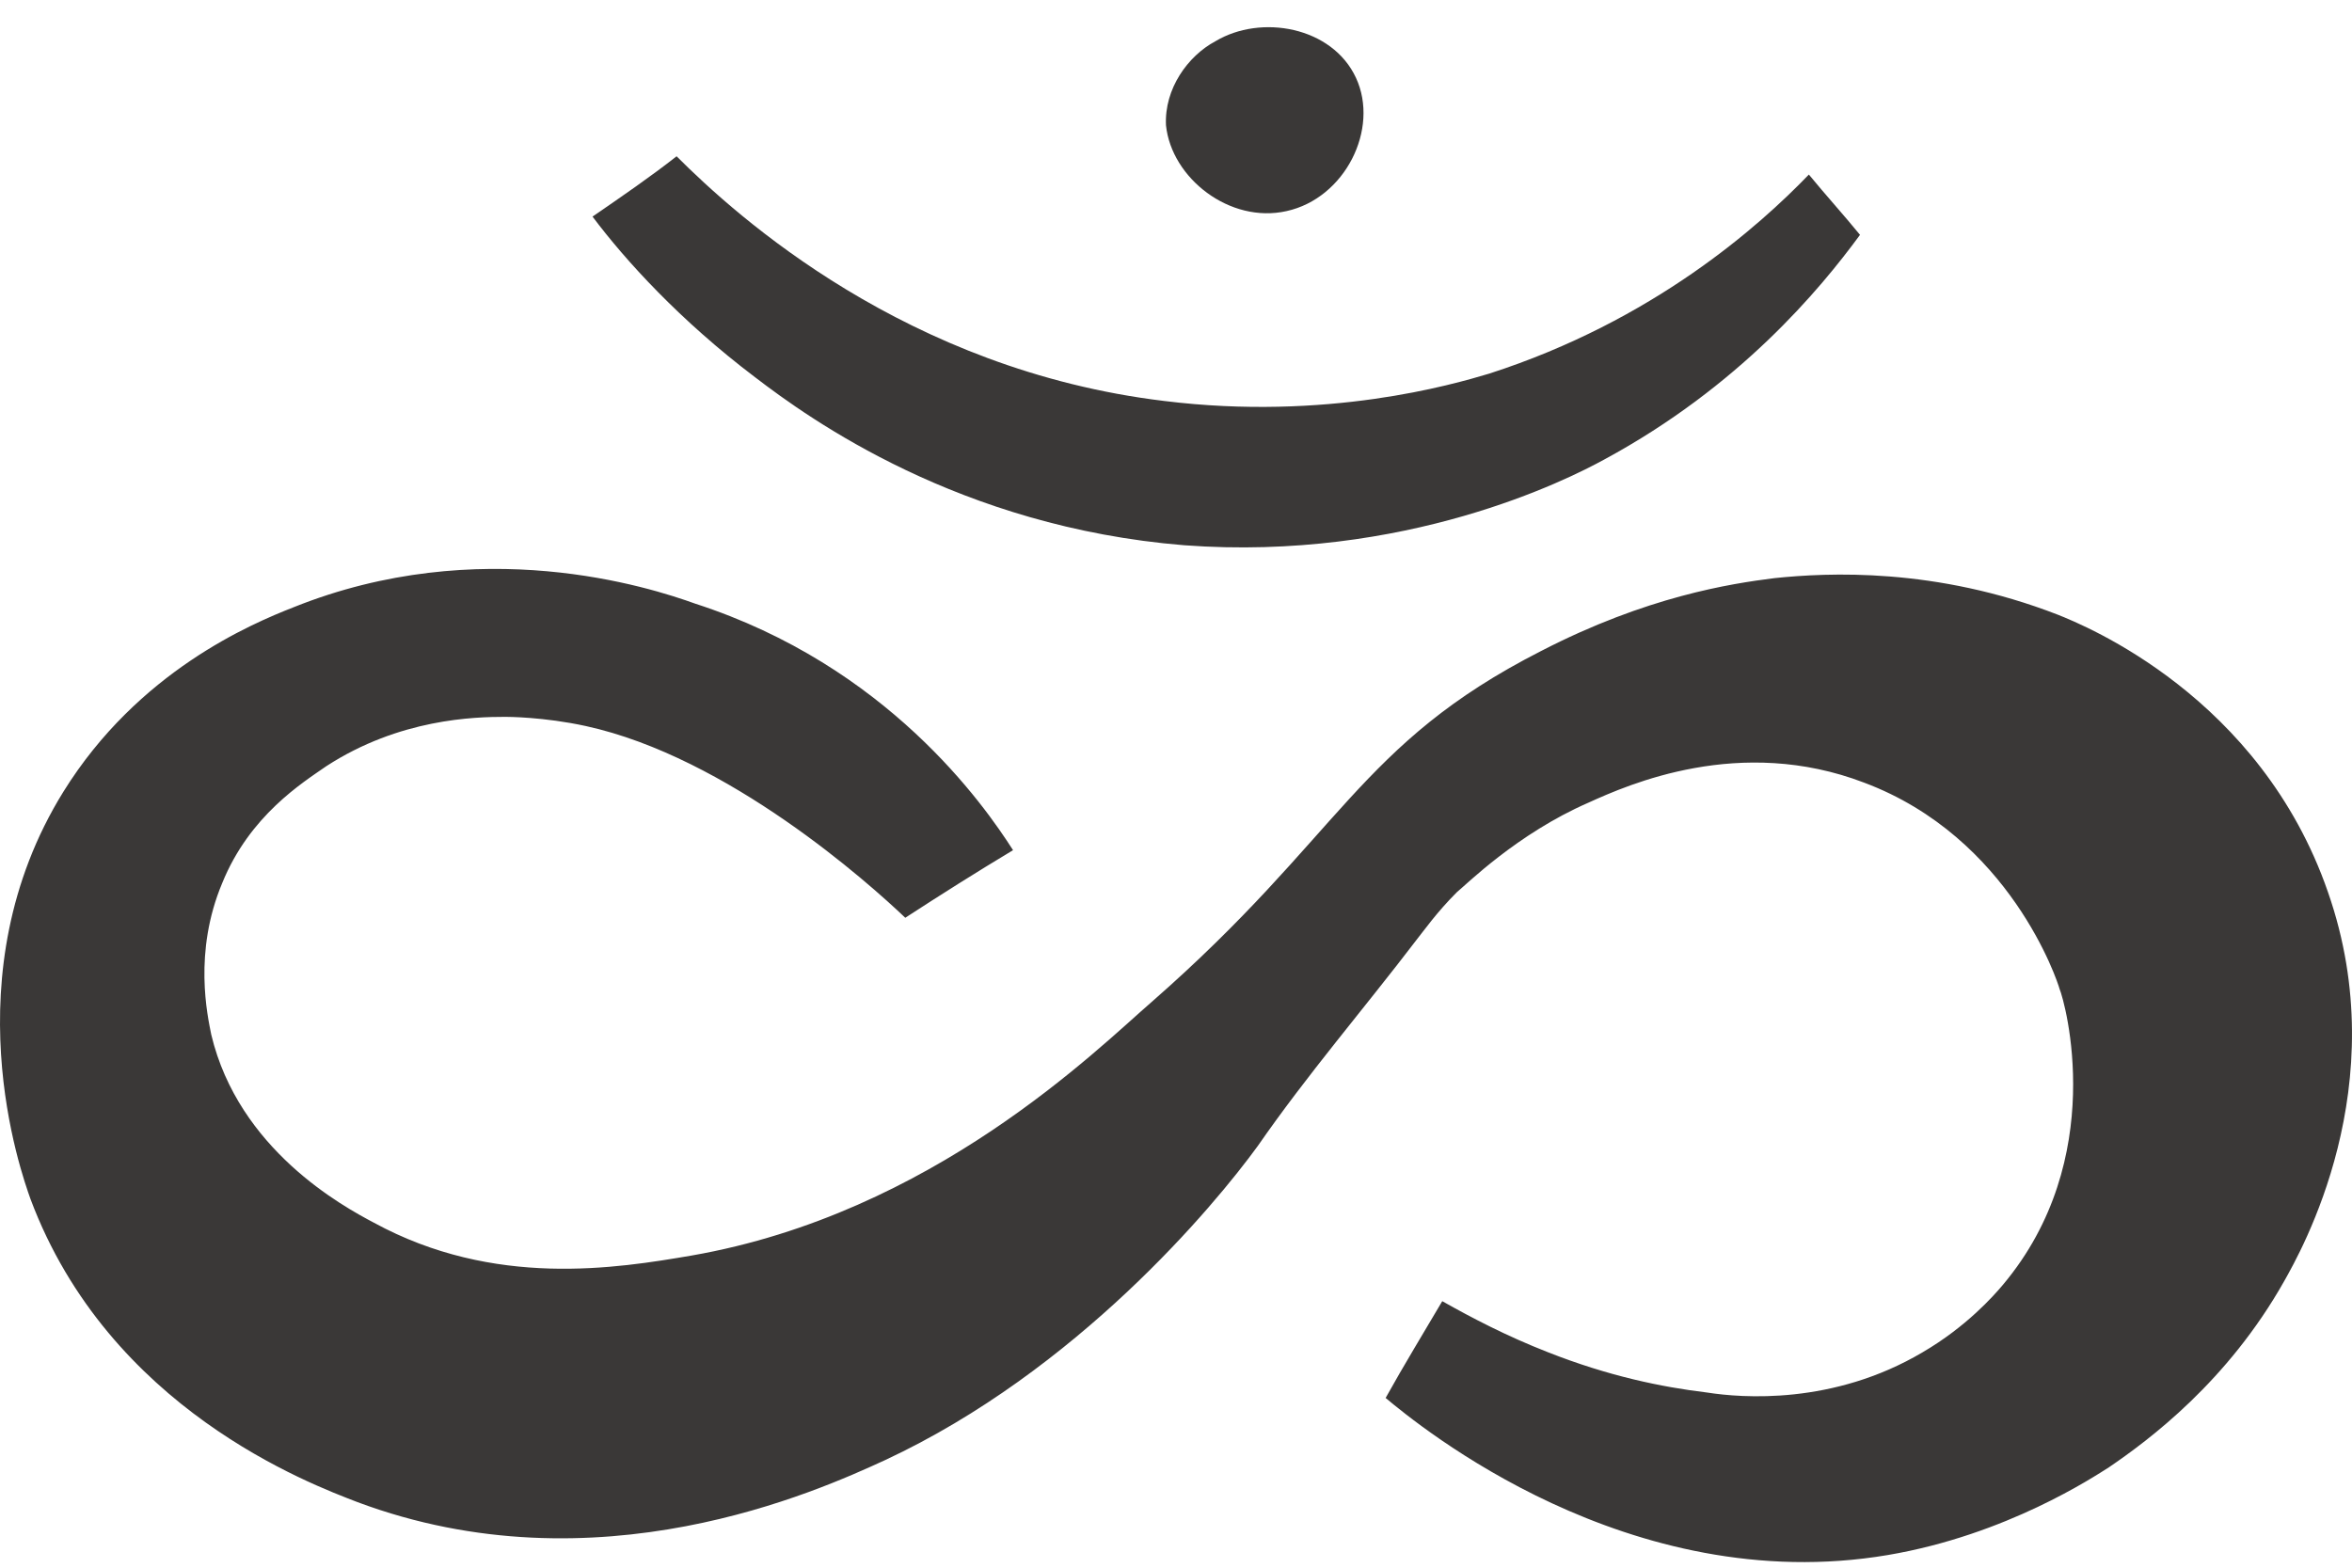
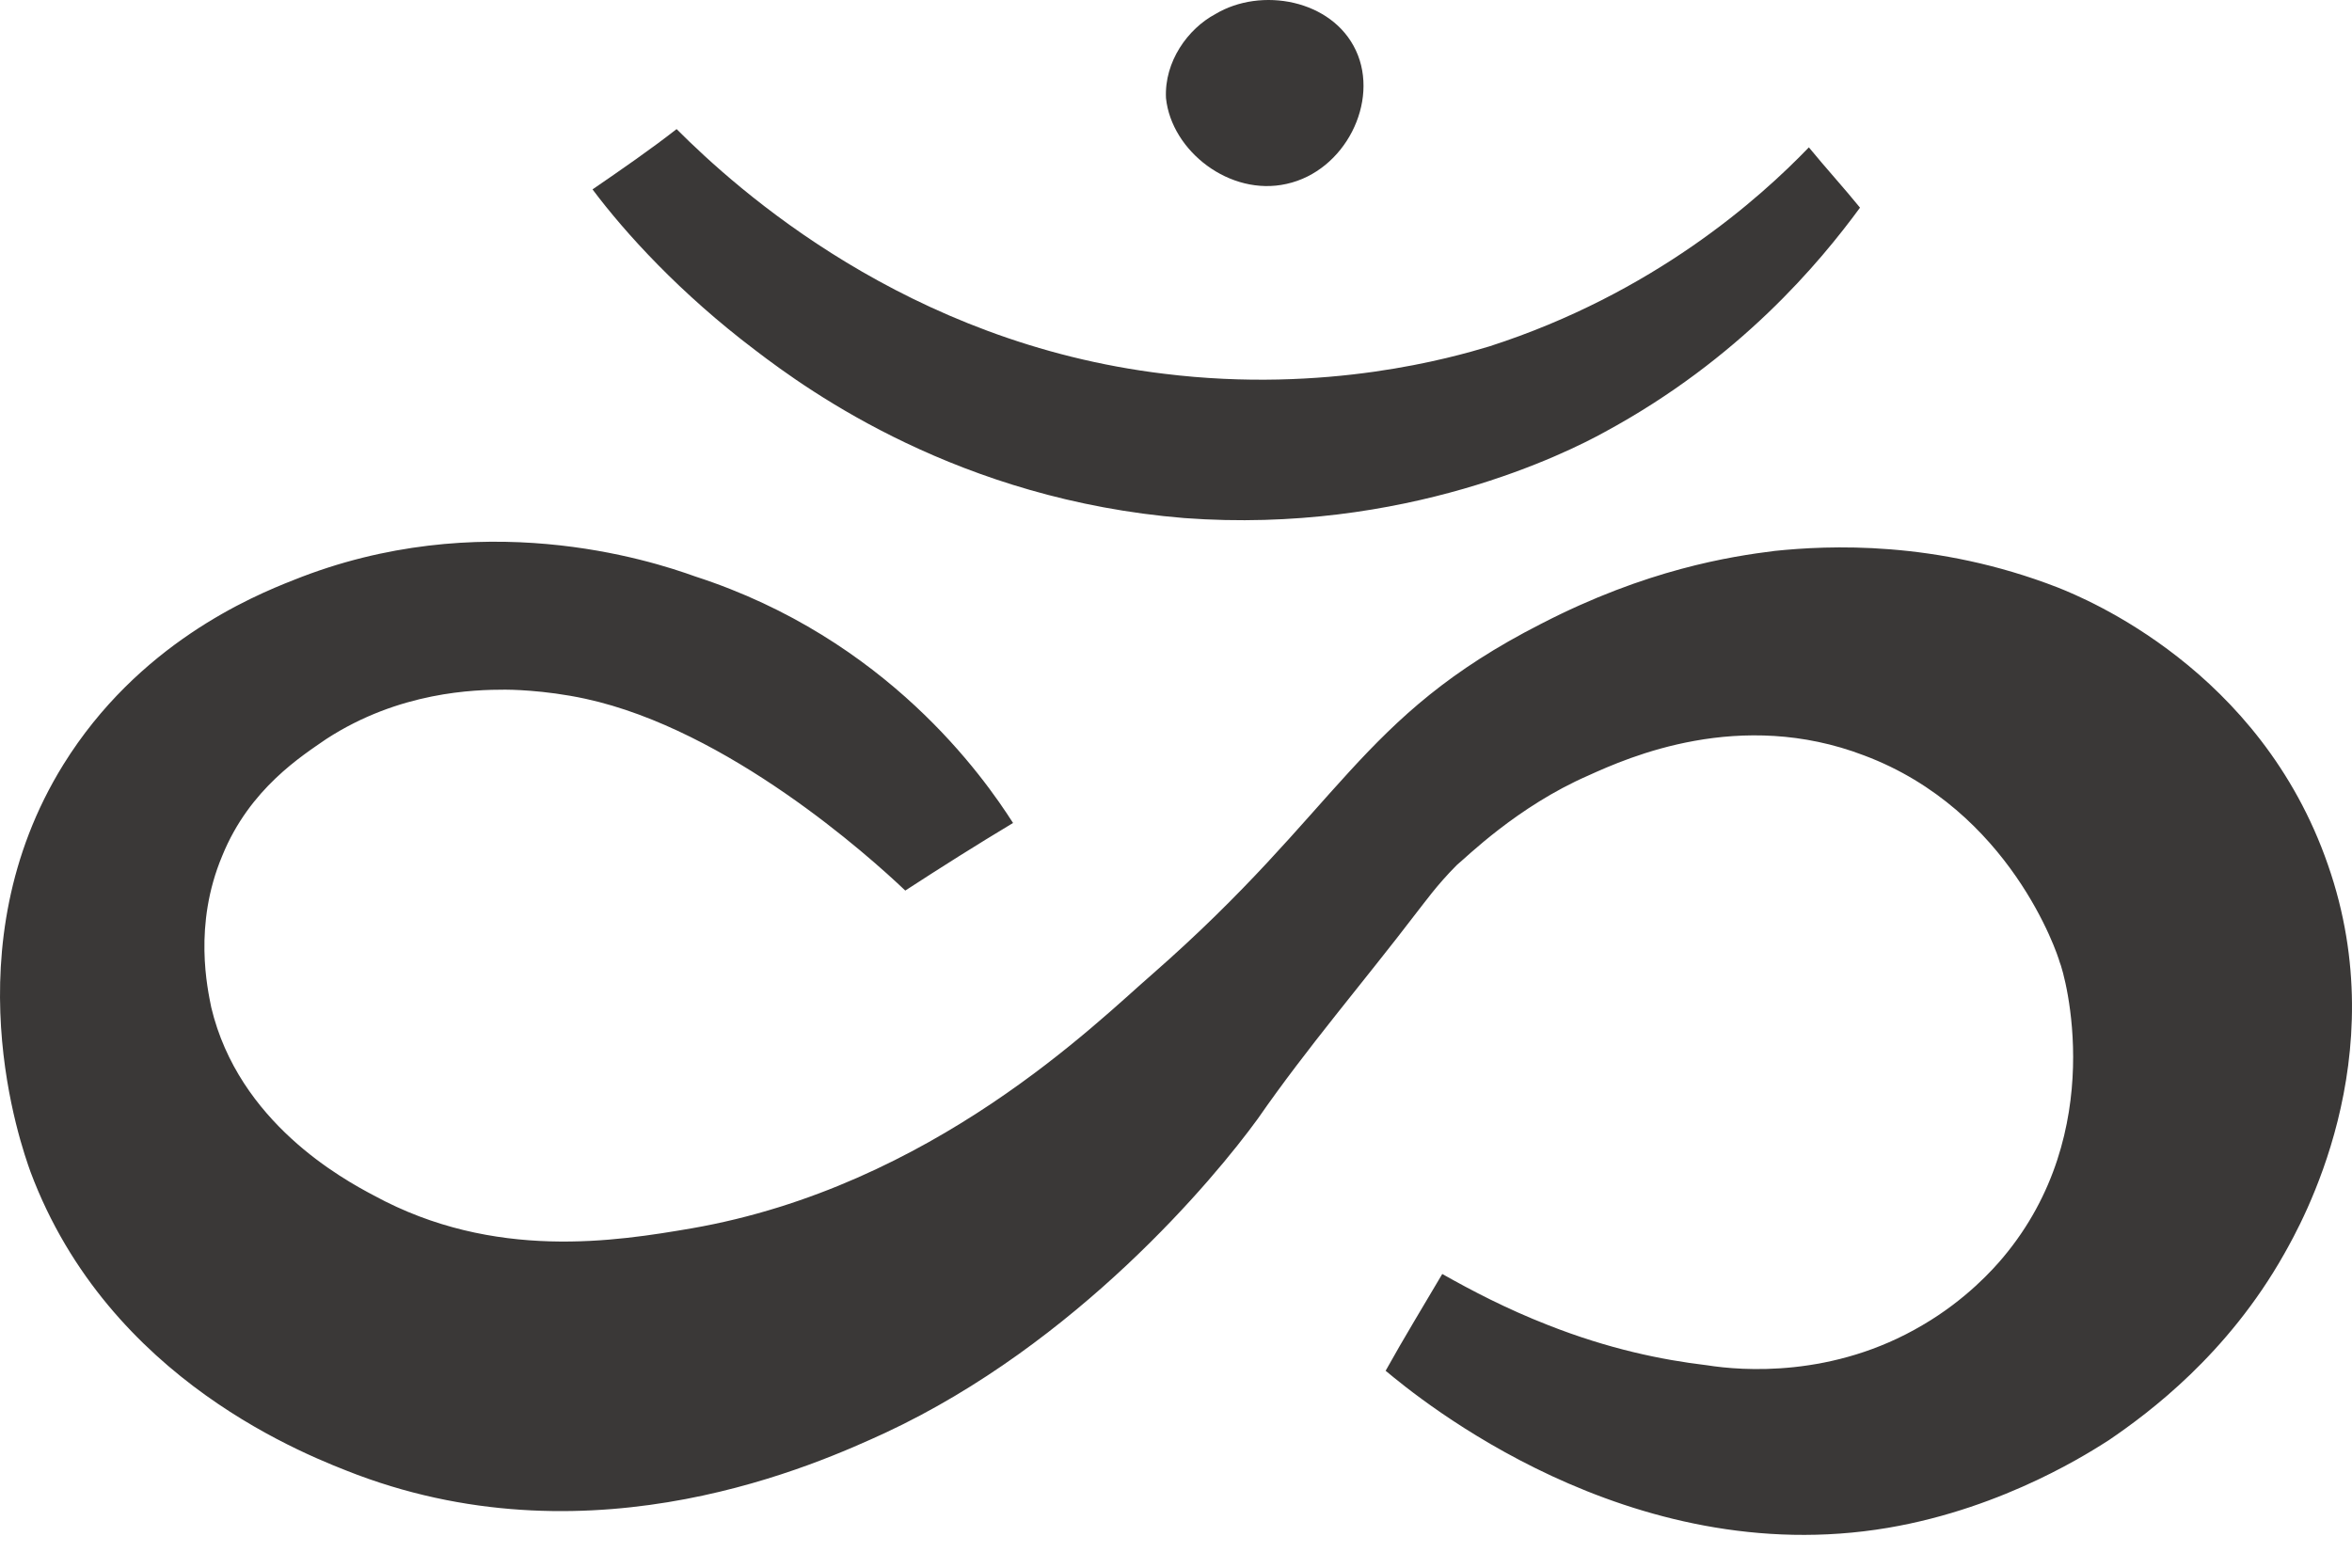
<svg xmlns="http://www.w3.org/2000/svg" width="39" height="26" viewBox="0 0 39 26" fill="none">
-   <path d="M19.1 16.614C22.249 13.858 22.522 12.344 25.55 10.799C27.306 9.891 28.7 9.679 29.426 9.588C30.305 9.497 32.091 9.406 34.12 10.194C34.575 10.375 37.482 11.556 38.602 14.797C39.723 18.007 38.148 20.763 37.876 21.247C36.937 22.913 35.635 23.882 34.968 24.336C34.726 24.488 33.272 25.457 31.304 25.79C27.004 26.517 23.521 23.64 22.976 23.185C23.279 22.64 23.612 22.095 23.915 21.58C24.399 21.853 24.975 22.156 25.671 22.428C26.671 22.822 27.549 23.004 28.306 23.095C28.881 23.185 30.395 23.306 31.879 22.428C32.606 22.004 33.06 21.489 33.212 21.308C34.968 19.218 34.241 16.614 34.151 16.402C34.12 16.281 33.333 13.888 30.91 12.98C28.851 12.192 27.004 13.01 26.337 13.313C25.156 13.828 24.308 14.676 24.157 14.797C23.824 15.13 23.612 15.433 23.491 15.584C22.613 16.735 21.674 17.825 20.856 19.006C20.129 20.006 17.858 22.731 14.678 24.215C13.558 24.73 9.893 26.395 5.926 24.912C5.139 24.609 1.808 23.367 0.505 19.884C0.354 19.46 -0.827 16.16 1.051 13.131C2.292 11.132 4.17 10.345 4.866 10.072C7.955 8.831 10.772 9.739 11.529 10.012C14.709 11.042 16.314 13.343 16.798 14.1C16.192 14.464 15.617 14.827 15.011 15.221C14.406 14.645 12.074 12.556 9.712 12.041C9.015 11.889 8.409 11.889 8.379 11.889C7.864 11.889 6.623 11.92 5.411 12.707C5.018 12.98 4.139 13.525 3.685 14.645C3.201 15.796 3.443 16.856 3.503 17.159C3.958 19.067 5.684 20.006 6.199 20.278C8.197 21.368 10.226 21.035 11.468 20.823C15.466 20.127 18.191 17.401 19.1 16.614Z" fill="#3A3837" />
-   <path d="M21.333 3.501C22.302 3.289 22.878 2.138 22.484 1.29C22.09 0.442 20.909 0.23 20.152 0.685C19.698 0.927 19.304 1.472 19.334 2.078C19.425 2.956 20.394 3.713 21.333 3.501Z" fill="#3A3837" />
-   <path d="M9.825 3.592C10.37 4.319 11.279 5.318 12.521 6.257C13.429 6.953 15.912 8.74 19.637 9.043C23.302 9.315 25.997 7.953 26.603 7.62C28.844 6.408 30.176 4.803 30.842 3.895C30.57 3.562 30.267 3.228 29.994 2.895C29.177 3.743 27.42 5.318 24.695 6.196C24.089 6.378 22 6.984 19.304 6.65C15.034 6.136 12.218 3.592 11.219 2.592C10.794 2.926 10.31 3.259 9.825 3.592Z" fill="#3A3837" />
+   <path d="M19.1 16.163C22.249 13.407 22.522 11.893 25.55 10.348C27.306 9.44 28.7 9.228 29.426 9.137C30.305 9.046 32.091 8.955 34.12 9.743C34.575 9.924 37.482 11.105 38.602 14.346C39.723 17.556 38.148 20.312 37.876 20.796C36.937 22.462 35.635 23.431 34.968 23.885C34.726 24.037 33.272 25.006 31.304 25.339C27.004 26.066 23.521 23.189 22.976 22.734C23.279 22.189 23.612 21.644 23.915 21.129C24.399 21.402 24.975 21.705 25.671 21.977C26.671 22.371 27.549 22.553 28.306 22.643C28.881 22.734 30.395 22.855 31.879 21.977C32.606 21.553 33.06 21.038 33.212 20.857C34.968 18.767 34.241 16.163 34.151 15.951C34.12 15.83 33.333 13.437 30.91 12.529C28.851 11.741 27.004 12.559 26.337 12.862C25.156 13.377 24.308 14.225 24.157 14.346C23.824 14.679 23.612 14.982 23.491 15.133C22.613 16.284 21.674 17.374 20.856 18.555C20.129 19.555 17.858 22.28 14.678 23.764C13.558 24.279 9.893 25.944 5.926 24.46C5.139 24.158 1.808 22.916 0.505 19.433C0.354 19.009 -0.827 15.709 1.051 12.68C2.292 10.681 4.17 9.894 4.866 9.621C7.955 8.38 10.772 9.288 11.529 9.561C14.709 10.591 16.314 12.892 16.798 13.649C16.192 14.013 15.617 14.376 15.011 14.77C14.406 14.194 12.074 12.105 9.712 11.59C9.015 11.438 8.409 11.438 8.379 11.438C7.864 11.438 6.623 11.469 5.411 12.256C5.018 12.529 4.139 13.074 3.685 14.194C3.201 15.345 3.443 16.405 3.503 16.708C3.958 18.616 5.684 19.555 6.199 19.827C8.197 20.917 10.226 20.584 11.468 20.372C15.466 19.676 18.191 16.95 19.1 16.163Z" fill="#3A3837" />
+   <path d="M21.333 3.05C22.302 2.838 22.878 1.687 22.484 0.839C22.09 -0.009 20.909 -0.221 20.152 0.234C19.698 0.476 19.304 1.021 19.334 1.627C19.425 2.505 20.394 3.262 21.333 3.05Z" fill="#3A3837" />
+   <path d="M9.825 3.141C10.37 3.868 11.279 4.867 12.521 5.806C13.429 6.502 15.912 8.289 19.637 8.592C23.302 8.864 25.997 7.502 26.603 7.168C28.844 5.957 30.176 4.352 30.842 3.444C30.57 3.11 30.267 2.777 29.994 2.444C29.177 3.292 27.42 4.867 24.695 5.745C24.089 5.927 22 6.532 19.304 6.199C15.034 5.685 12.218 3.141 11.219 2.141C10.794 2.474 10.31 2.808 9.825 3.141Z" fill="#3A3837" />
</svg>
